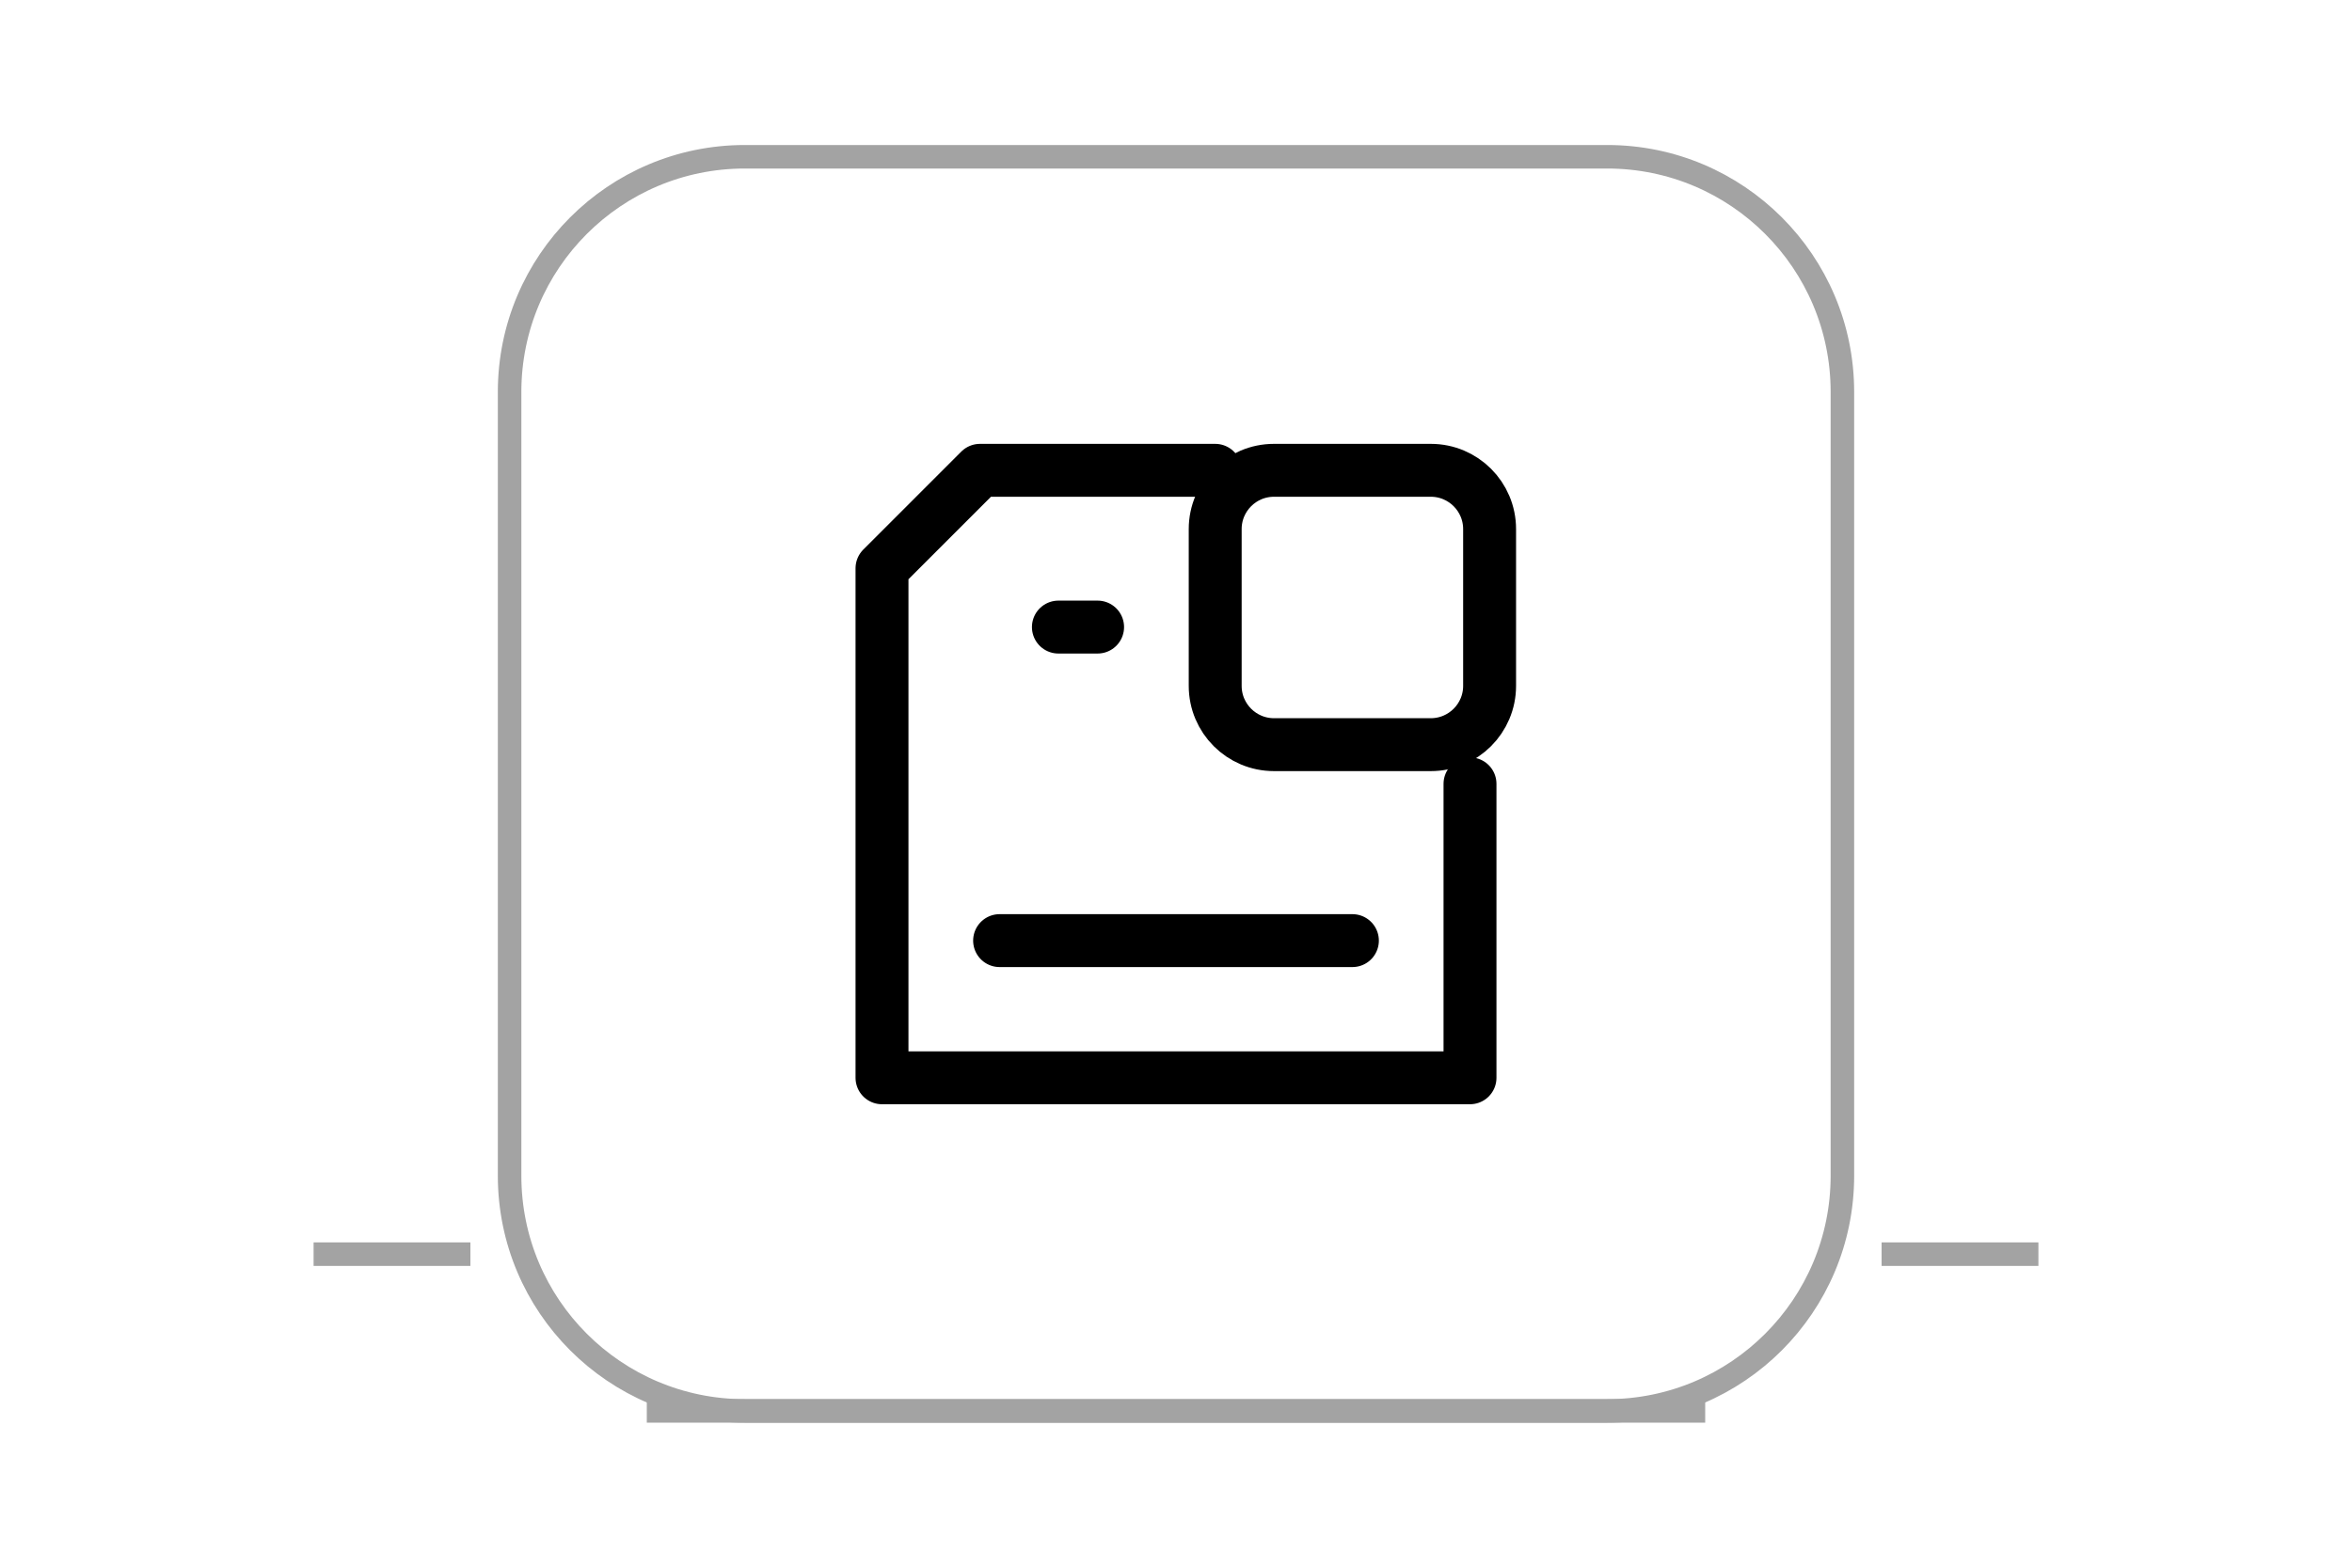
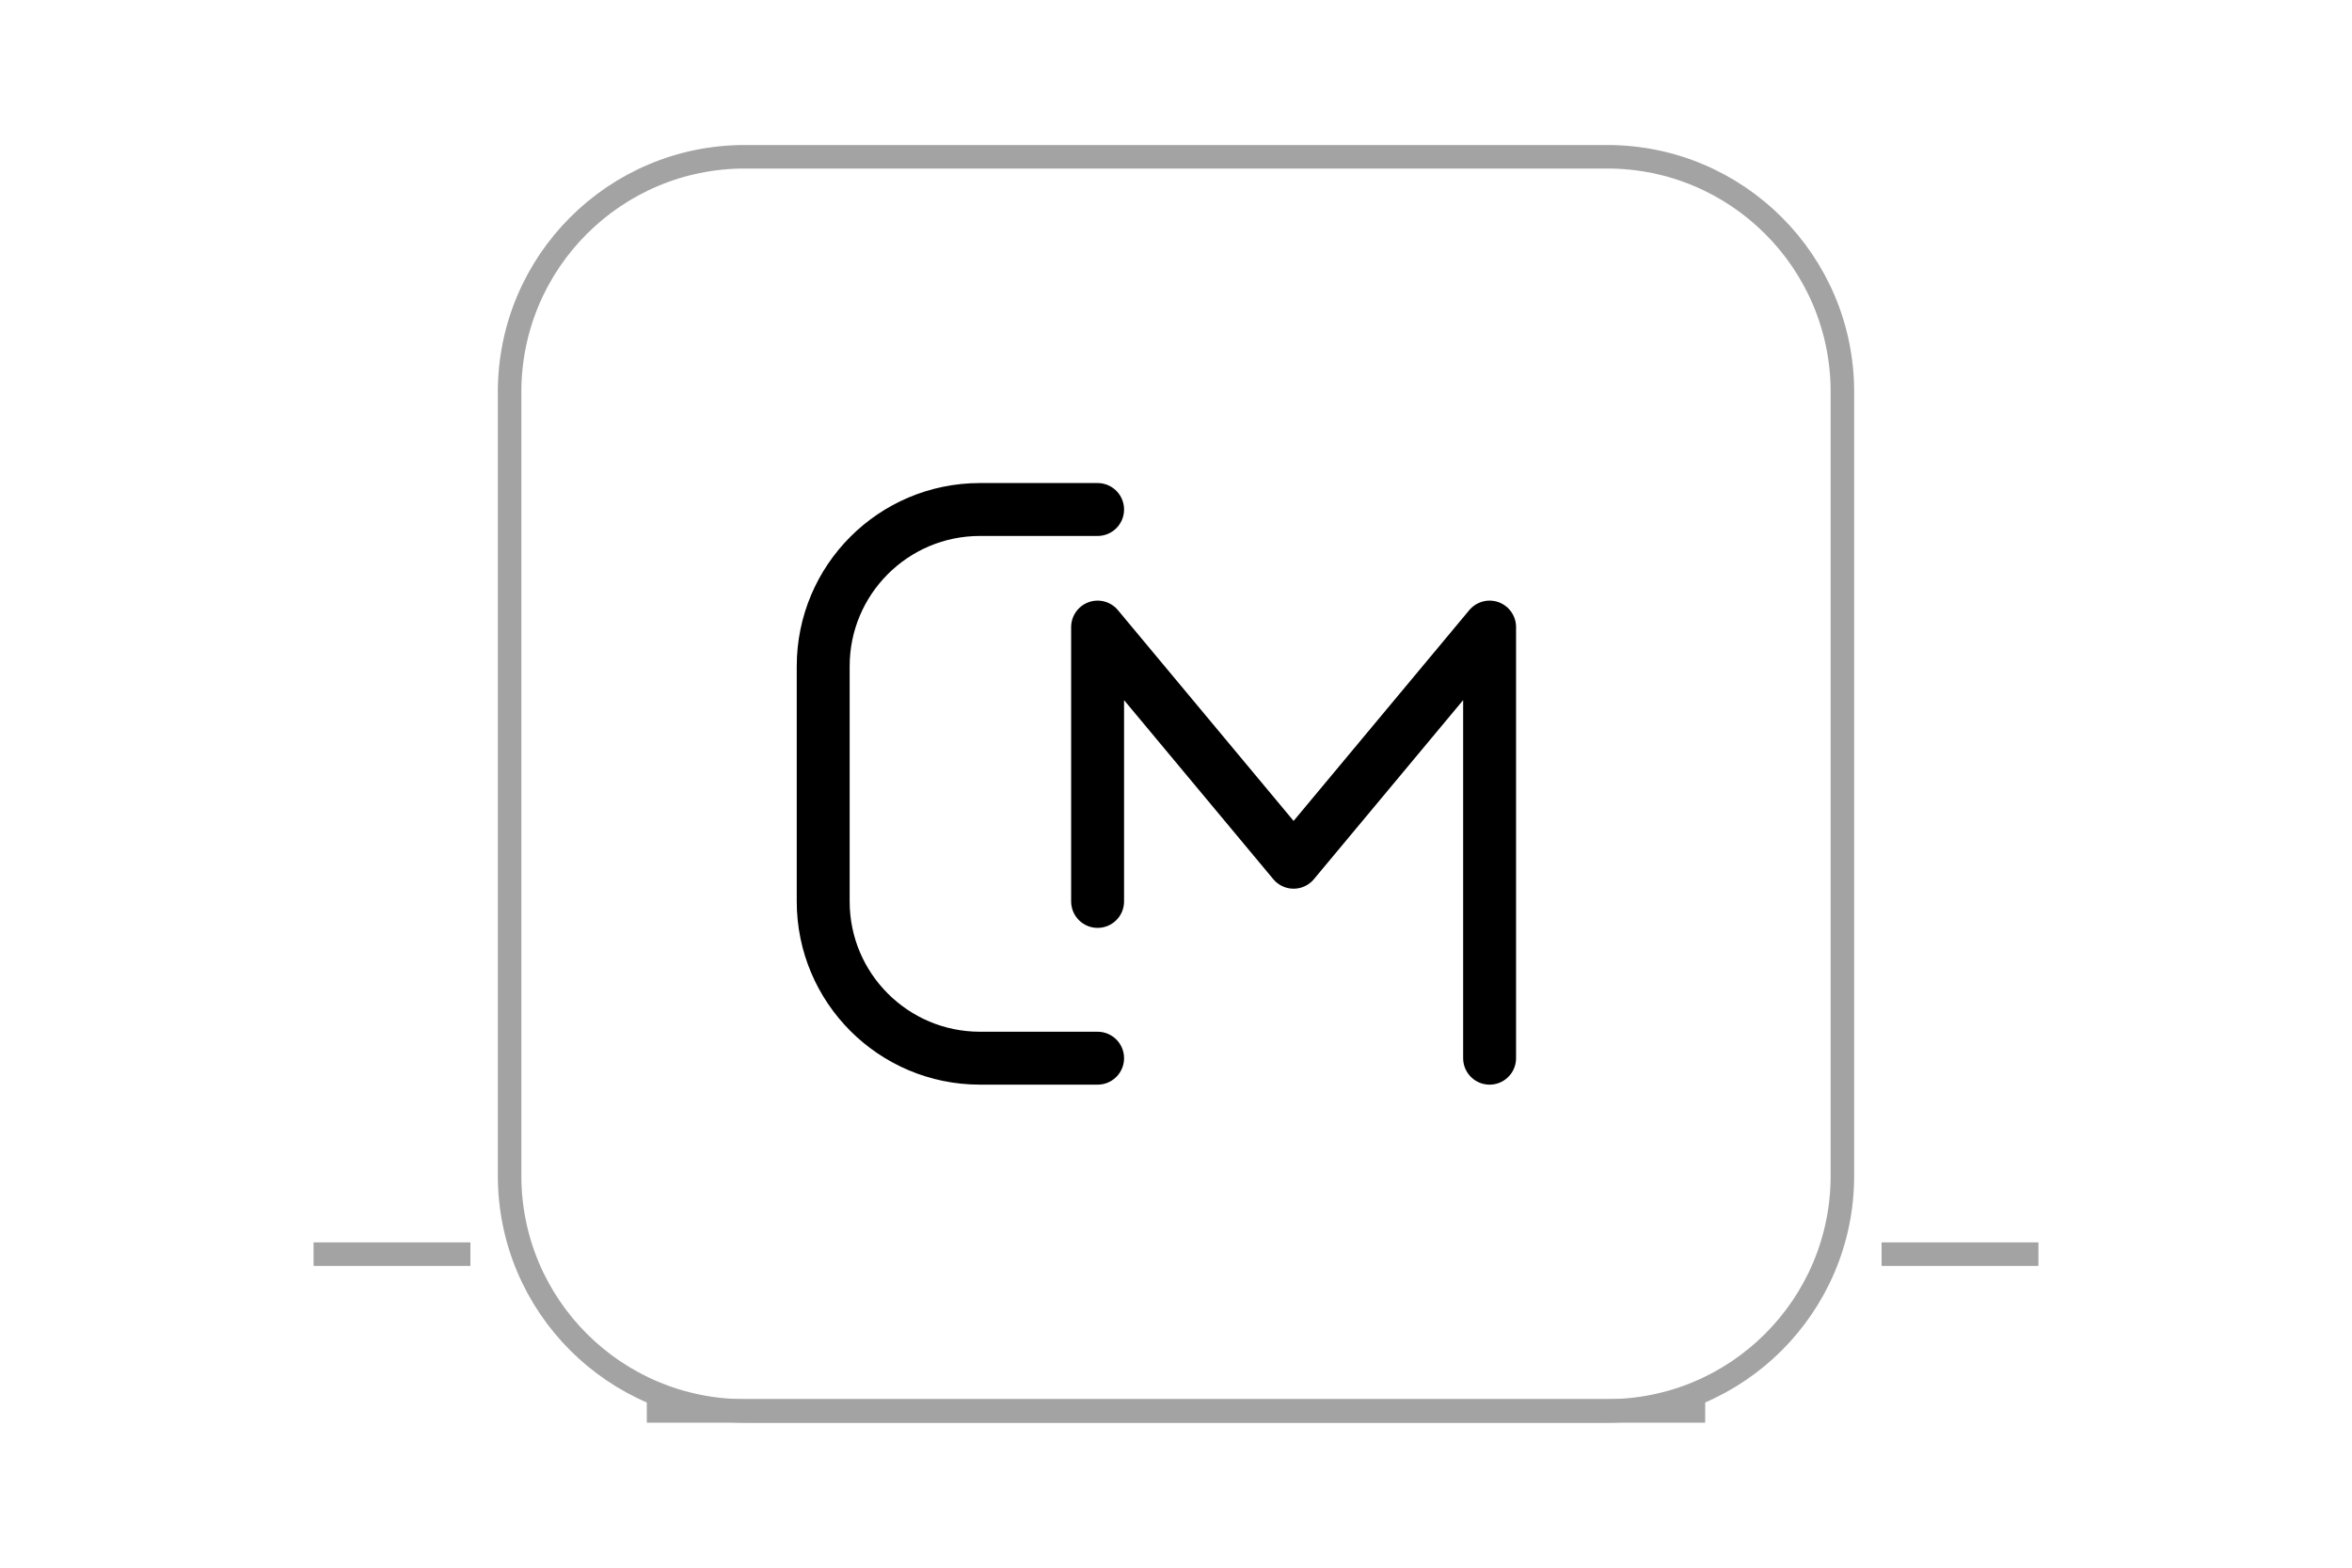
<svg xmlns="http://www.w3.org/2000/svg" viewBox="0 0 120 80" role="img" aria-label="CARTMOD empty state illustration">
  <g fill="none" stroke="currentColor" stroke-width="1.2" opacity=".36">
    <rect x="26" y="8" width="68" height="64" rx="12" />
    <path d="M16 64h8m72 0h8M33 72h54" />
  </g>
  <g fill="none" stroke="currentColor" stroke-width="1.35" stroke-linecap="round" stroke-linejoin="round" transform="translate(36 16) scale(2)">
-     <path d="M13 4H7L4.5 6.5v13h15V12M7.5 16h9" />
-     <rect x="13" y="4" width="7" height="7" rx="1.5" />
-     <path d="M10 8h-1" />
+     <path d="M10 5H7a4 4 0 0 0-4 4v6a4 4 0 0 0 4 4h3M10 15V8l5 6 5-6v11" />
  </g>
</svg>
